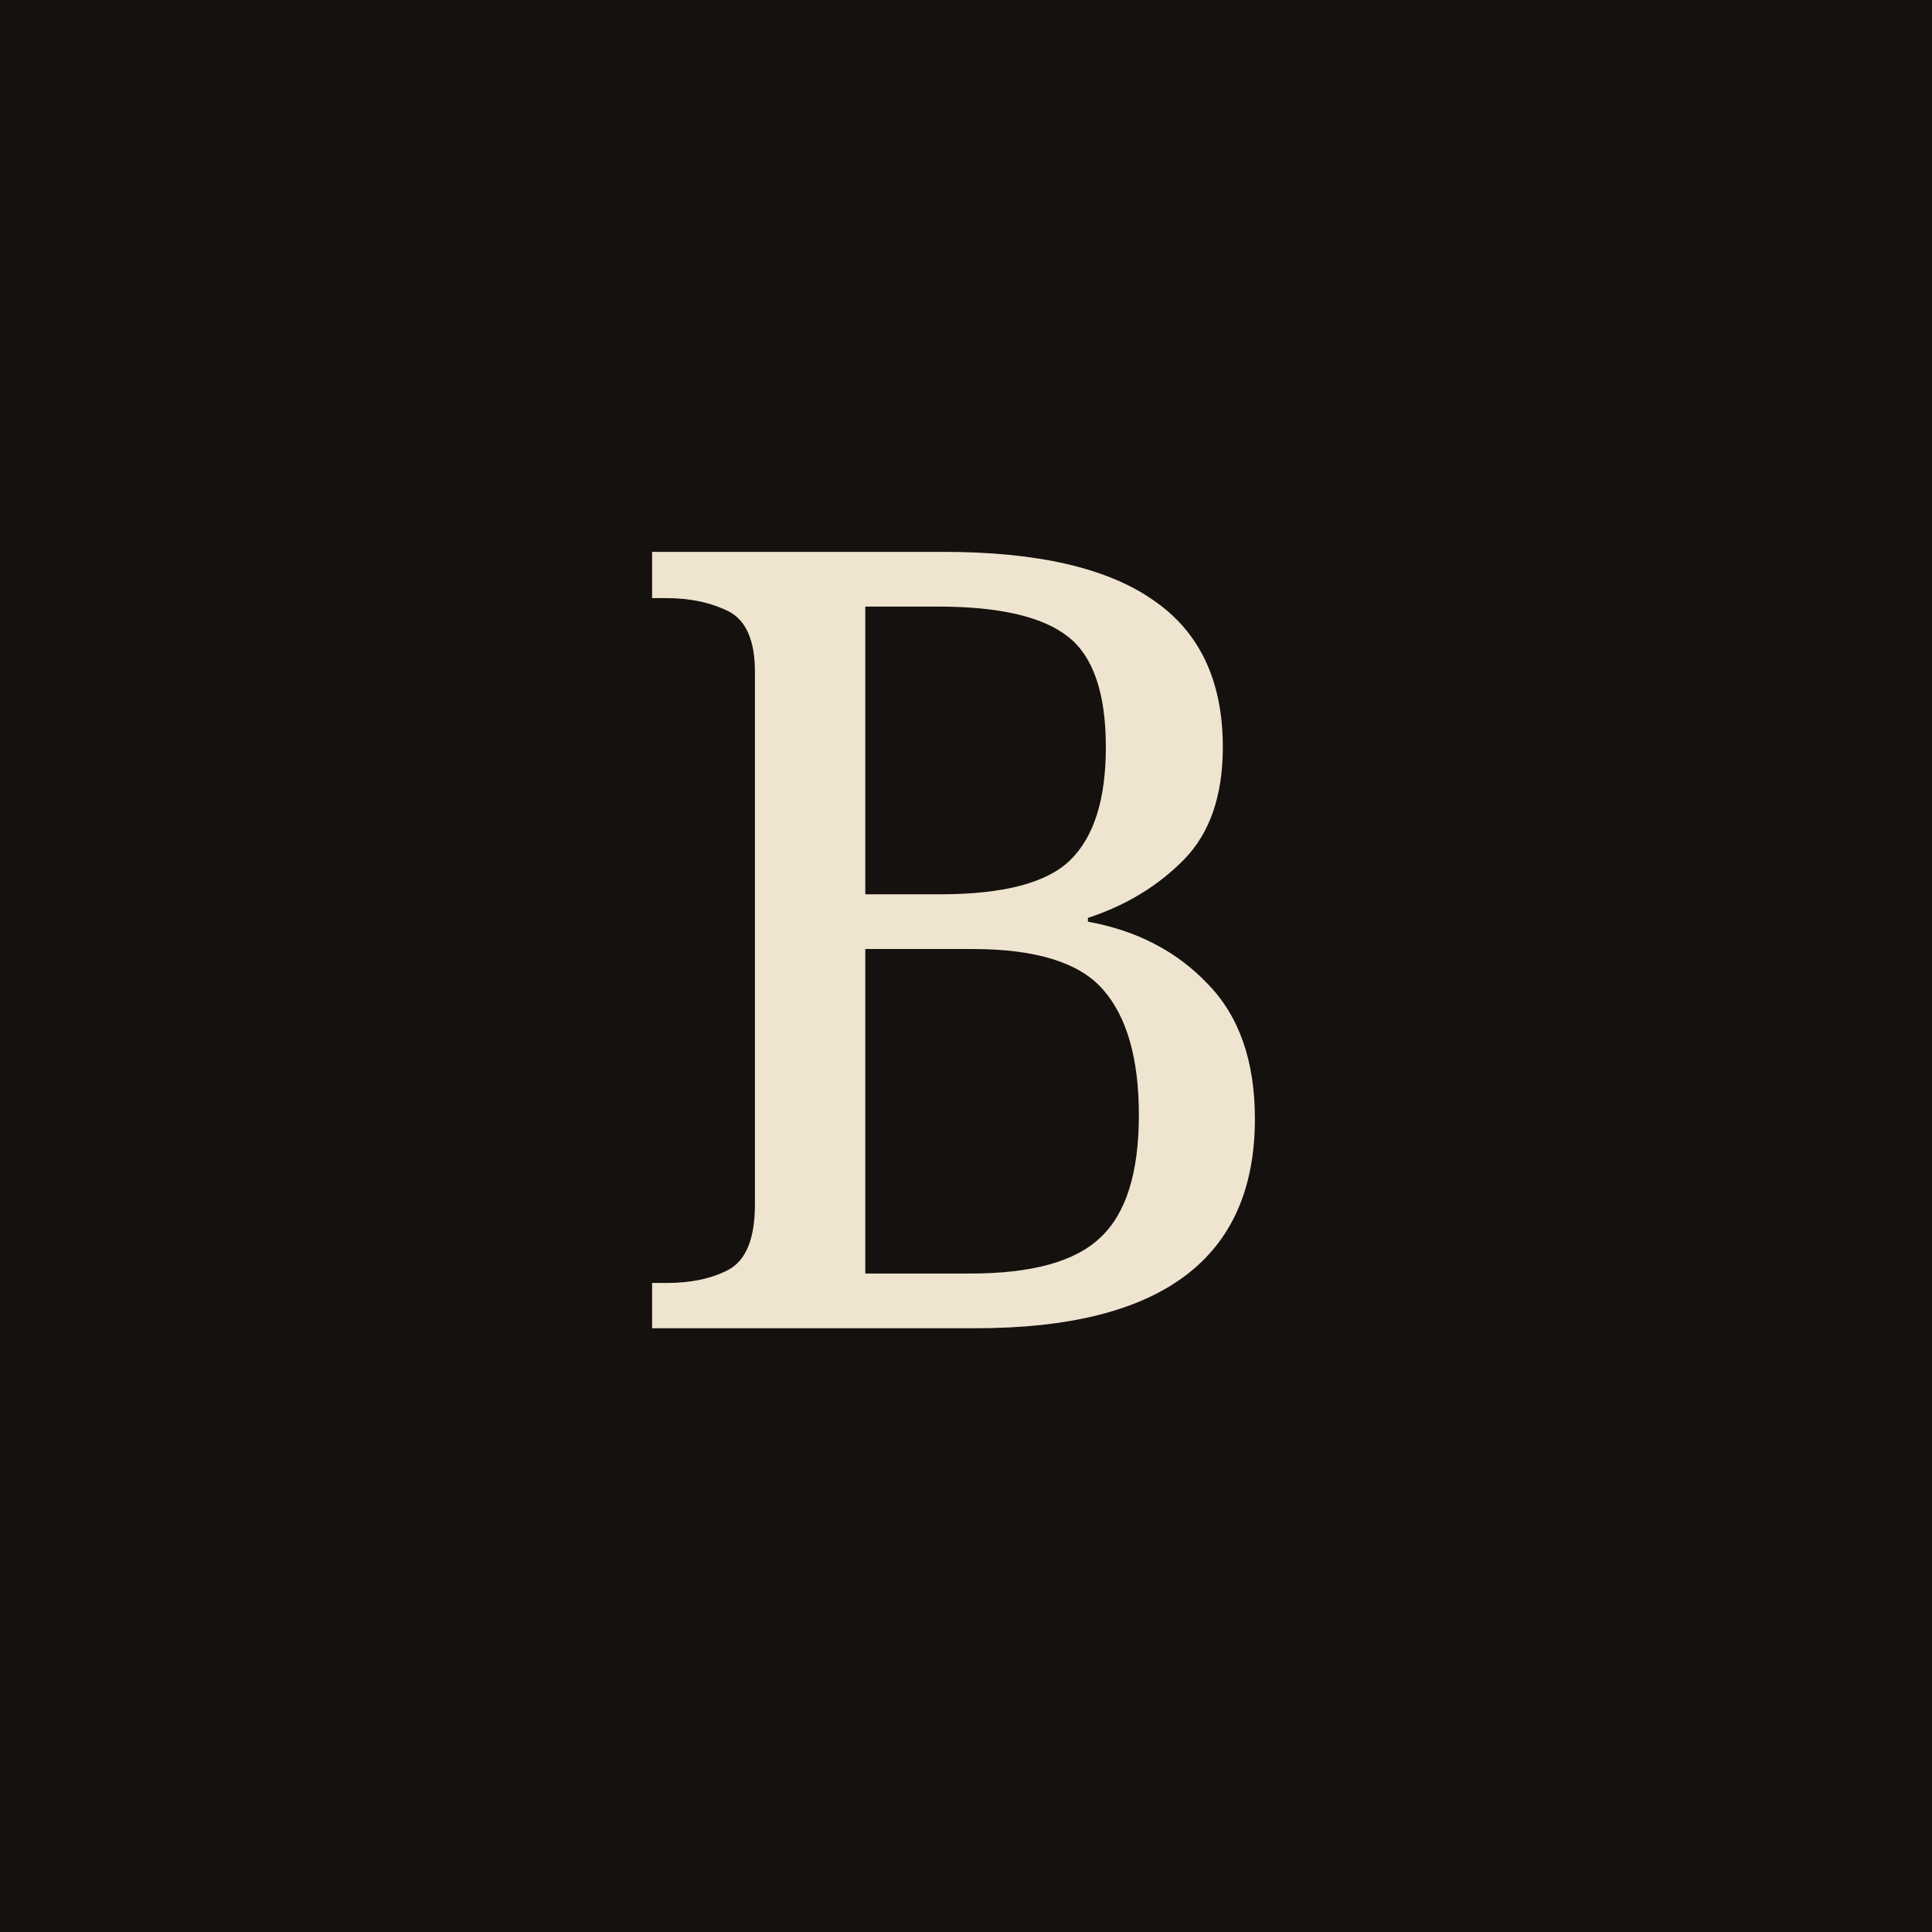
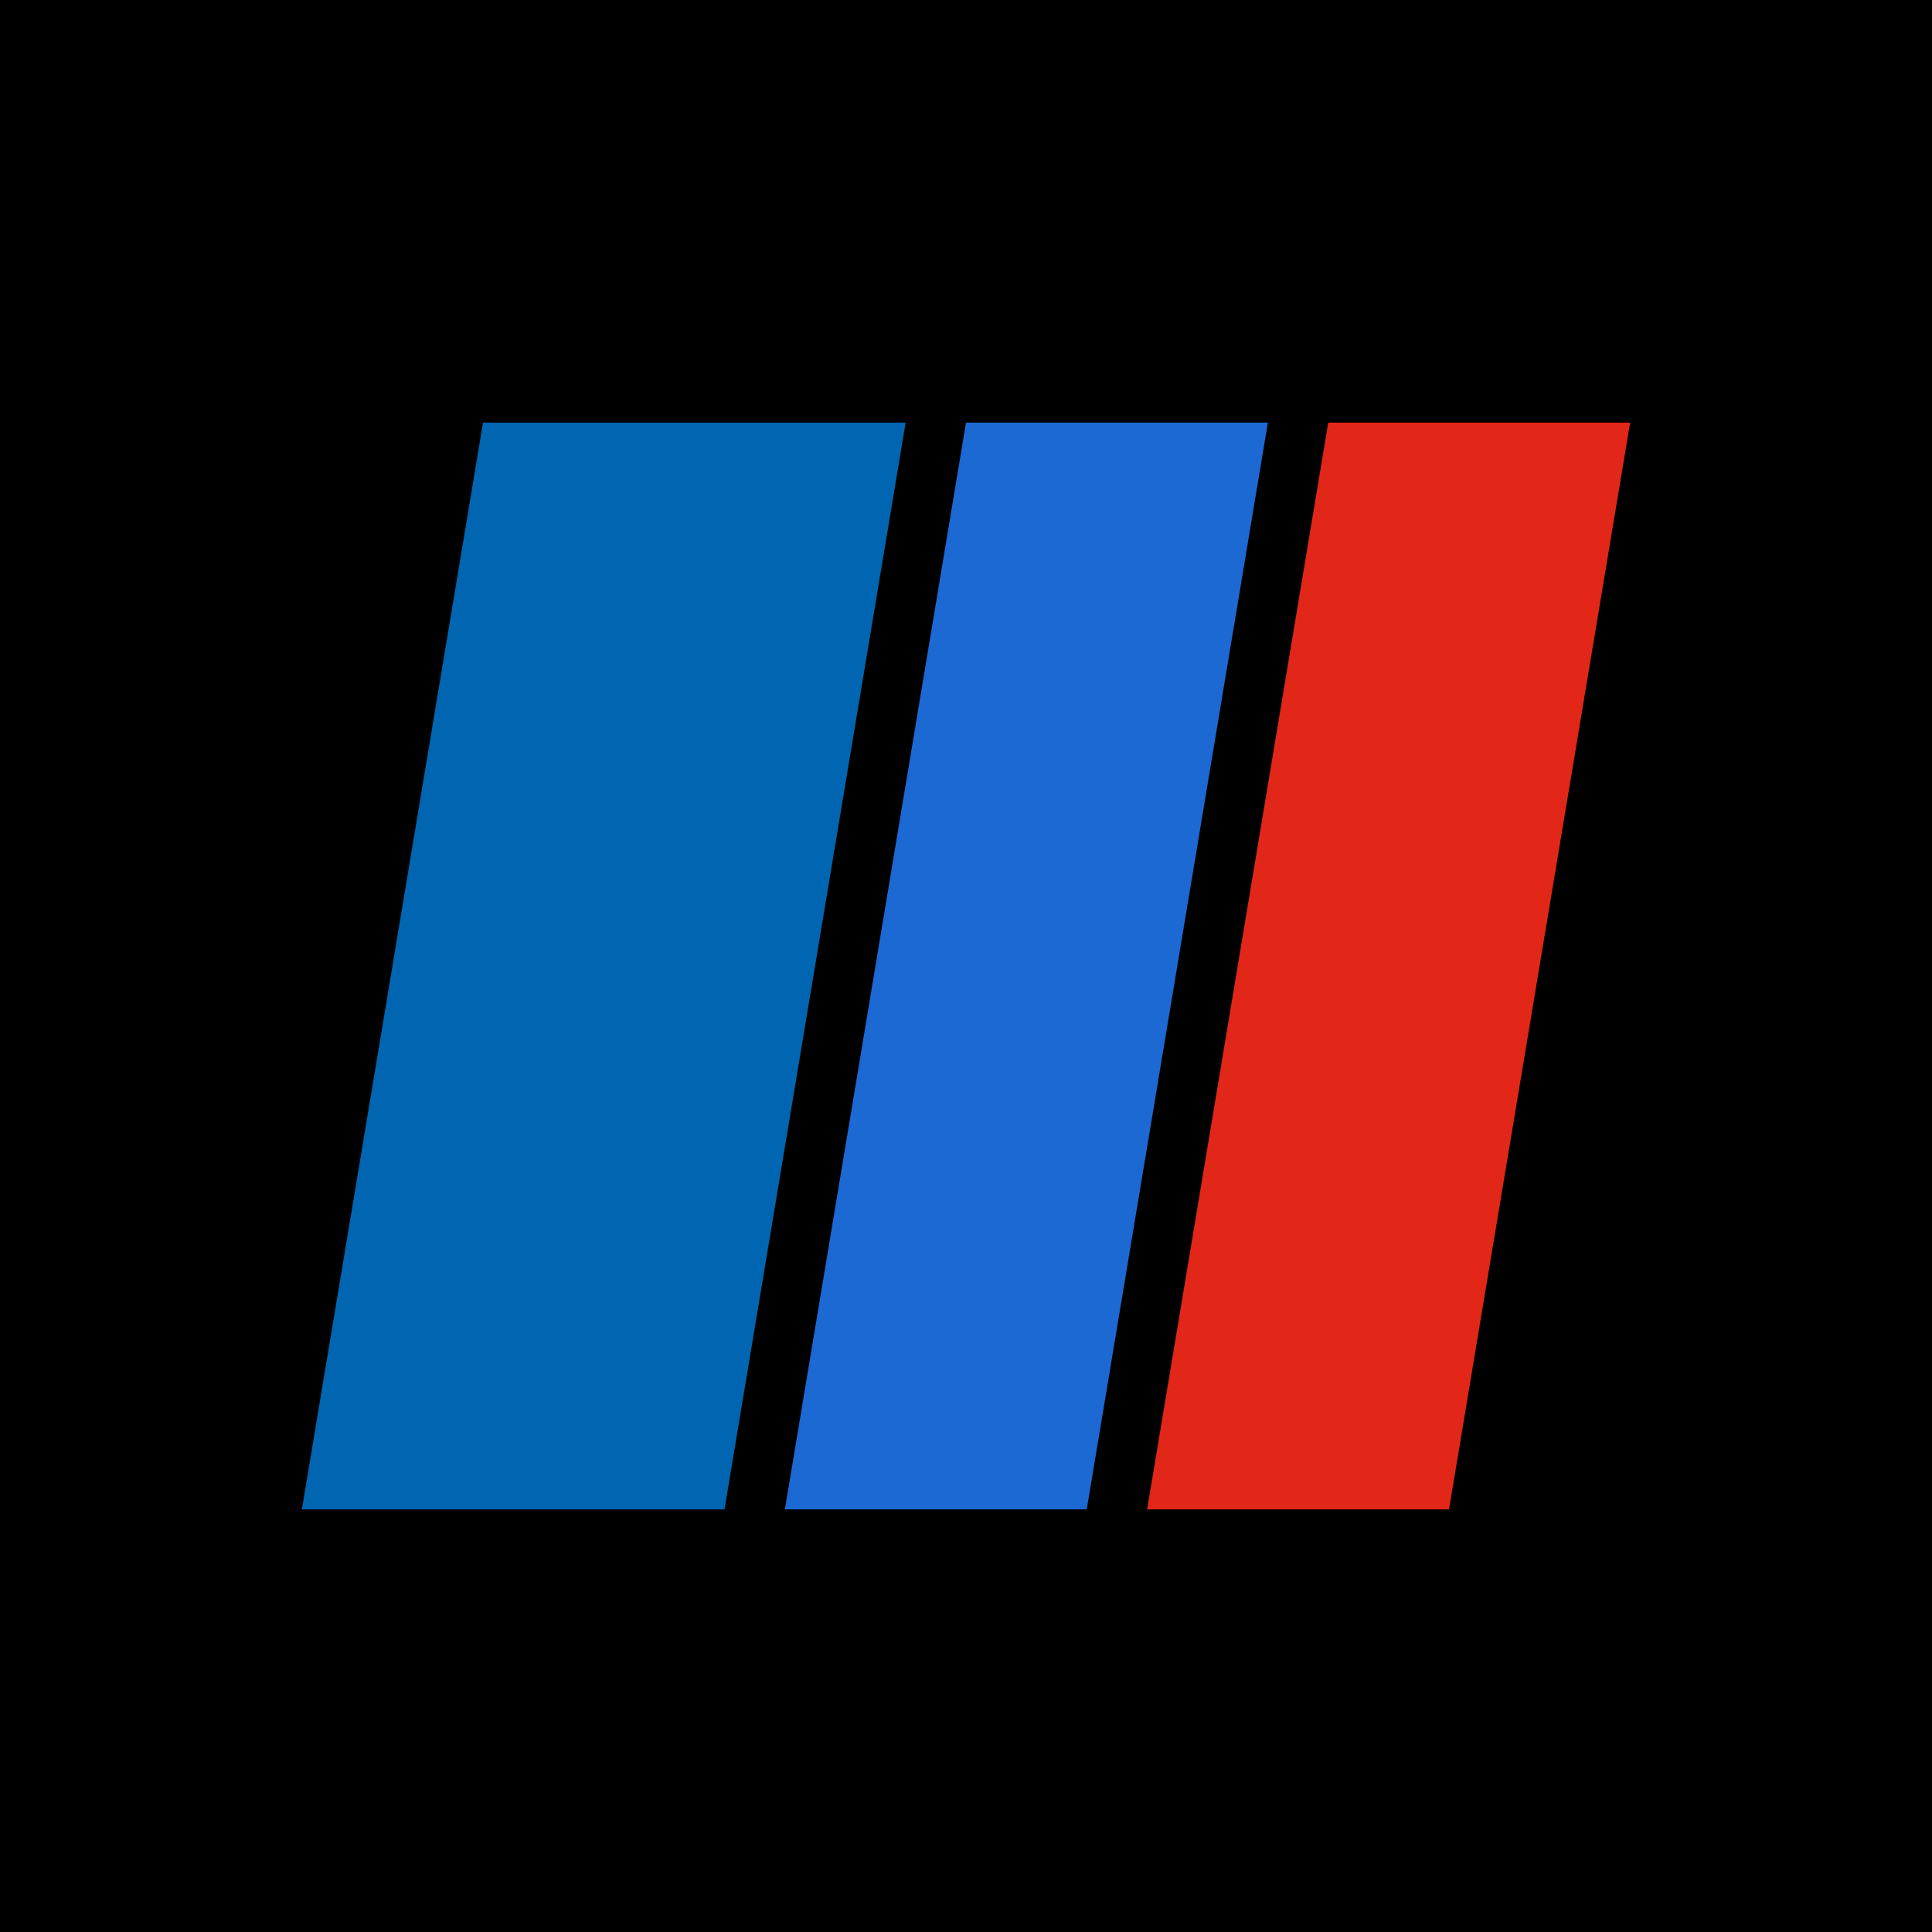
<svg xmlns="http://www.w3.org/2000/svg" viewBox="0 0 32 32">
-   <rect width="32" height="32" fill="#14110e" />
-   <text x="16" y="22" text-anchor="middle" font-family="Georgia, serif" font-size="18" fill="#efe4d0">B</text>
+   <rect width="32" height="32" fill="#000" />
+   <path d="M5 25h7l3-18H8z" fill="#0066b1" />
+   <path d="M13 25h5l3-18h-5z" fill="#1c69d4" />
+   <path d="M19 25h5l3-18h-5z" fill="#e22718" />
</svg>
